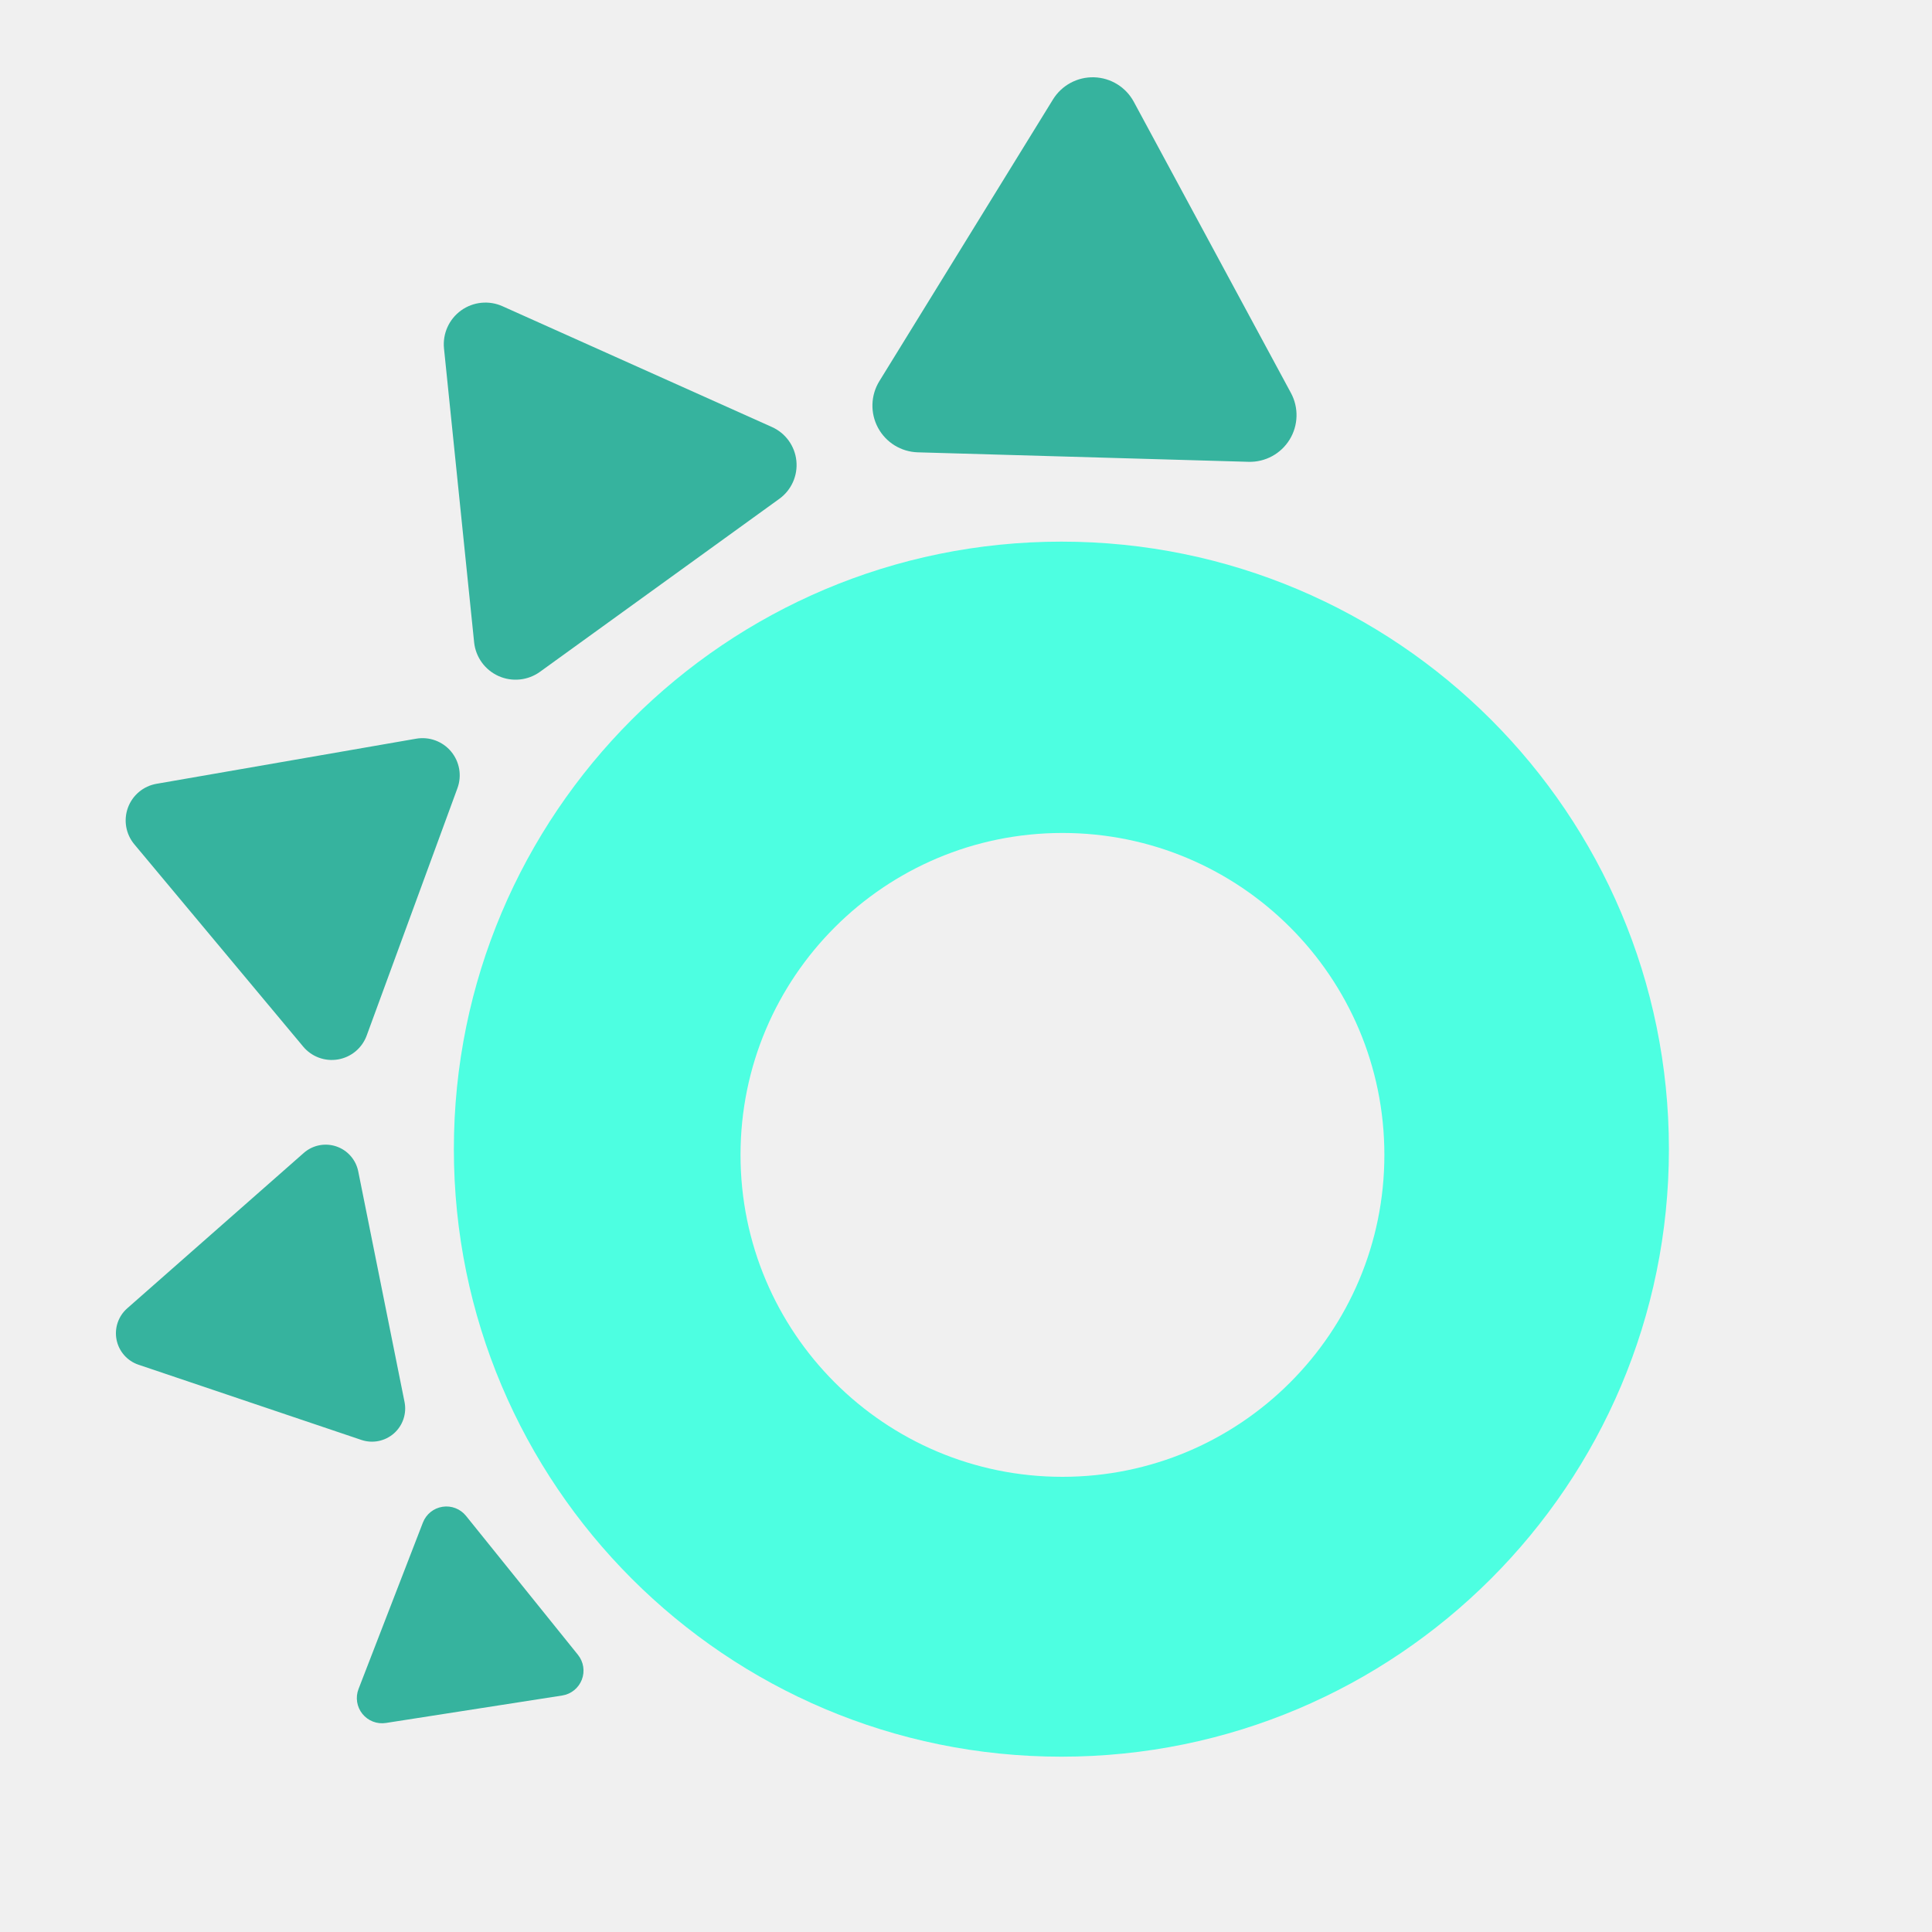
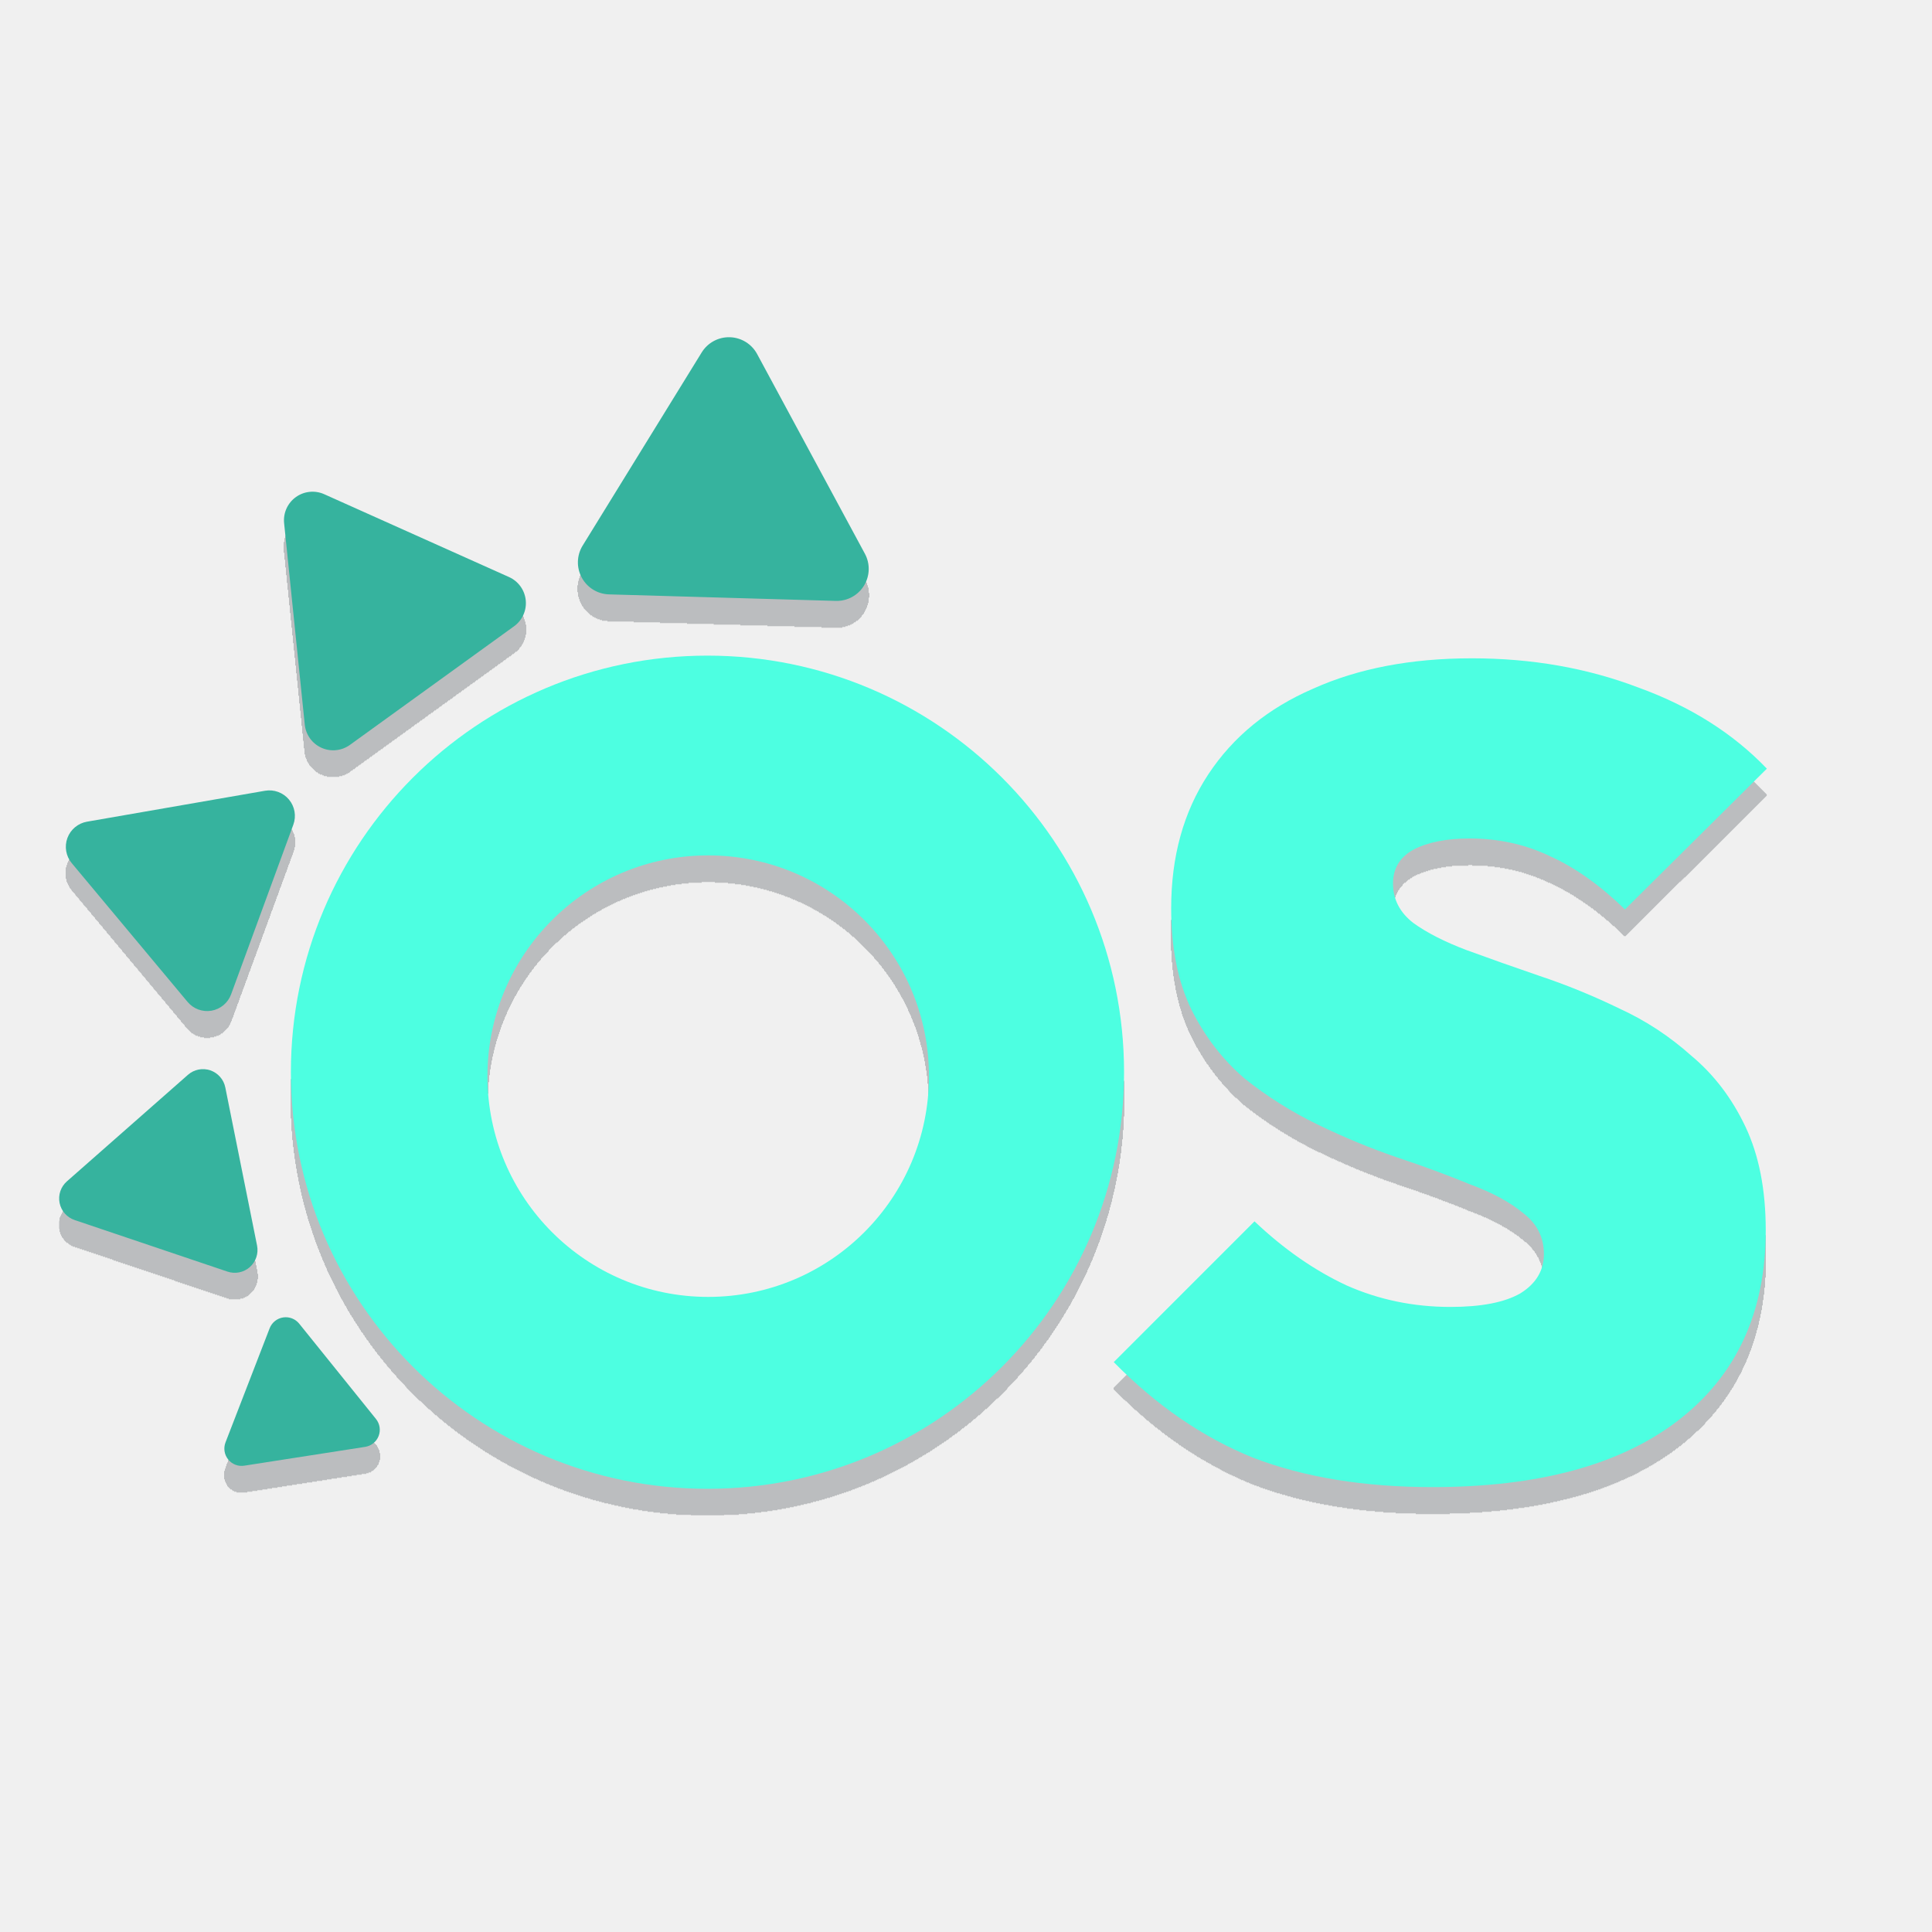
<svg xmlns="http://www.w3.org/2000/svg" width="200" height="200" viewBox="0 0 200 200" fill="none">
-   <g clip-path="url(#clip0_355_231)">
-     <path fill-rule="evenodd" clip-rule="evenodd" d="M113.256 8.002C114.982 8.052 116.551 9.018 117.371 10.538L133.637 40.679C134.457 42.199 134.404 44.041 133.498 45.511C132.592 46.982 130.97 47.857 129.244 47.807L95.008 46.824C93.282 46.774 91.713 45.807 90.893 44.287C90.073 42.767 90.126 40.925 91.032 39.455L109.002 10.298C109.908 8.828 111.529 7.952 113.256 8.002Z" fill="#36B39E" />
-     <path fill-rule="evenodd" clip-rule="evenodd" d="M47.727 32.141C48.977 31.238 50.613 31.071 52.019 31.701L79.913 44.206C81.32 44.836 82.283 46.169 82.44 47.702C82.597 49.236 81.925 50.736 80.675 51.639L55.9 69.544C54.65 70.447 53.014 70.614 51.608 69.984C50.201 69.353 49.238 68.02 49.081 66.487L45.963 36.078C45.806 34.545 46.478 33.044 47.727 32.141Z" fill="#36B39E" />
-     <path fill-rule="evenodd" clip-rule="evenodd" d="M13.245 83.607C13.719 82.316 14.845 81.375 16.201 81.139L43.081 76.47C44.436 76.235 45.814 76.74 46.696 77.796C47.577 78.853 47.828 80.299 47.355 81.59L37.958 107.203C37.484 108.495 36.358 109.436 35.002 109.671C33.647 109.906 32.269 109.401 31.387 108.345L13.904 87.401C13.022 86.345 12.771 84.899 13.245 83.607Z" fill="#36B39E" />
-     <path fill-rule="evenodd" clip-rule="evenodd" d="M12.067 138.697C11.826 137.493 12.245 136.252 13.166 135.441L31.444 119.353C32.365 118.541 33.65 118.283 34.813 118.676C35.976 119.069 36.842 120.052 37.084 121.256L41.877 145.129C42.119 146.332 41.7 147.574 40.779 148.385C39.857 149.196 38.573 149.454 37.409 149.061L14.338 141.276C13.175 140.884 12.309 139.901 12.067 138.697Z" fill="#36B39E" />
-     <path fill-rule="evenodd" clip-rule="evenodd" d="M37.516 177.42C36.932 176.695 36.779 175.713 37.115 174.844L43.779 157.616C44.115 156.747 44.889 156.124 45.809 155.981C46.729 155.837 47.656 156.196 48.241 156.921L59.829 171.306C60.413 172.031 60.566 173.013 60.23 173.882C59.894 174.751 59.12 175.374 58.2 175.518L39.948 178.361C39.028 178.504 38.101 178.146 37.516 177.42Z" fill="#36B39E" />
-     <path fill-rule="evenodd" clip-rule="evenodd" d="M109.875 181.851C144.608 181.851 172.765 153.694 172.765 118.96C172.765 84.227 144.608 56.07 109.875 56.07C75.141 56.07 46.984 84.227 46.984 118.96C46.984 153.694 75.141 181.851 109.875 181.851ZM143.31 119.554C143.31 137.959 128.39 152.88 109.984 152.88C91.579 152.88 76.658 137.959 76.658 119.554C76.658 101.148 91.579 86.228 109.984 86.228C128.39 86.228 143.31 101.148 143.31 119.554Z" fill="#4DFFE1" />
+   <g filter="url(#filter0_d_565_246)">
+     <path fill-rule="evenodd" clip-rule="evenodd" d="M75.556 34.91C76.739 34.944 77.815 35.607 78.377 36.649L89.531 57.317C90.094 58.359 90.058 59.622 89.436 60.63C88.815 61.639 87.703 62.239 86.519 62.205L63.043 61.53C61.859 61.496 60.784 60.833 60.221 59.791C59.659 58.749 59.695 57.486 60.316 56.478L72.639 36.484C73.26 35.476 74.372 34.876 75.556 34.91Z" fill="#36B39E" />
+     <path fill-rule="evenodd" clip-rule="evenodd" d="M30.622 51.462C31.479 50.843 32.601 50.728 33.565 51.161L52.692 59.735C53.657 60.167 54.317 61.081 54.425 62.133C54.533 63.184 54.072 64.213 53.215 64.832L36.226 77.11C35.369 77.729 34.247 77.844 33.283 77.412C32.318 76.979 31.658 76.065 31.55 75.014L29.412 54.162C29.304 53.111 29.765 52.081 30.622 51.462Z" fill="#36B39E" />
+     <path fill-rule="evenodd" clip-rule="evenodd" d="M6.977 86.753C7.302 85.868 8.074 85.223 9.004 85.061L27.436 81.859C28.365 81.698 29.31 82.045 29.914 82.769C30.519 83.493 30.691 84.485 30.366 85.37L23.923 102.933C23.598 103.819 22.826 104.464 21.896 104.626C20.967 104.787 20.022 104.44 19.417 103.716L7.429 89.355C6.824 88.63 6.652 87.639 6.977 86.753Z" fill="#36B39E" />
+     <path fill-rule="evenodd" clip-rule="evenodd" d="M6.169 124.529C6.004 123.704 6.291 122.852 6.923 122.296L19.456 111.264C20.088 110.708 20.969 110.531 21.766 110.8C22.564 111.07 23.158 111.744 23.323 112.569L26.611 128.939C26.776 129.765 26.489 130.616 25.857 131.172C25.225 131.728 24.344 131.905 23.547 131.636L7.726 126.298C6.929 126.029 6.335 125.354 6.169 124.529Z" fill="#36B39E" />
+     <path fill-rule="evenodd" clip-rule="evenodd" d="M23.62 151.082C23.22 150.585 23.115 149.912 23.345 149.316L27.914 137.502C28.145 136.907 28.675 136.479 29.306 136.381C29.938 136.282 30.573 136.528 30.974 137.026L38.92 146.89C39.321 147.387 39.426 148.06 39.195 148.656C38.965 149.252 38.434 149.679 37.803 149.778L25.288 151.727C24.656 151.826 24.021 151.58 23.62 151.082Z" fill="#36B39E" />
+     <path fill-rule="evenodd" clip-rule="evenodd" d="M73.237 154.12C97.055 154.12 116.362 134.813 116.362 110.995C116.362 87.178 97.055 67.87 73.237 67.87C49.42 67.87 30.112 87.178 30.112 110.995C30.112 134.813 49.42 154.12 73.237 154.12ZM96.165 111.402C96.165 124.023 85.933 134.255 73.312 134.255C60.691 134.255 50.46 124.023 50.46 111.402C50.46 98.782 60.691 88.55 73.312 88.55C85.933 88.55 96.165 98.782 96.165 111.402Z" fill="#4DFFE1" />
+     <path d="M148.284 153.944C141.212 153.944 135.033 152.934 129.749 150.913C124.542 148.815 119.724 145.512 115.294 141.005L129.865 126.433C132.896 129.309 136.082 131.524 139.424 133.078C142.766 134.554 146.341 135.293 150.149 135.293C153.335 135.293 155.744 134.826 157.376 133.894C159.008 132.884 159.824 131.524 159.824 129.814C159.824 128.104 159.125 126.705 157.726 125.617C156.327 124.452 154.462 123.441 152.13 122.586C149.877 121.654 147.351 120.721 144.553 119.789C141.833 118.856 139.113 117.729 136.393 116.408C133.673 115.087 131.148 113.494 128.816 111.629C126.562 109.686 124.736 107.316 123.337 104.518C121.938 101.642 121.239 98.145 121.239 94.026C121.239 88.664 122.521 84.04 125.086 80.154C127.65 76.269 131.264 73.316 135.927 71.295C140.59 69.197 146.069 68.148 152.364 68.148C158.581 68.148 164.332 69.158 169.616 71.178C174.978 73.121 179.408 75.919 182.905 79.572L168.217 94.143C165.653 91.656 163.088 89.83 160.524 88.664C157.959 87.421 155.161 86.799 152.13 86.799C149.721 86.799 147.778 87.188 146.302 87.965C144.903 88.742 144.204 89.908 144.204 91.462C144.204 93.094 144.903 94.454 146.302 95.542C147.701 96.552 149.527 97.485 151.781 98.34C154.112 99.195 156.638 100.088 159.358 101.021C162.156 101.953 164.914 103.08 167.634 104.401C170.354 105.645 172.841 107.277 175.095 109.297C177.426 111.24 179.292 113.688 180.69 116.641C182.089 119.594 182.789 123.169 182.789 127.366C182.789 135.837 179.758 142.404 173.696 147.066C167.712 151.652 159.241 153.944 148.284 153.944Z" fill="#4DFFE1" />
  </g>
  <defs>
-     <clipPath id="clip0_355_231">
-       <rect width="161" height="174" fill="white" transform="translate(12 8)" />
-     </clipPath>
+     <filter id="filter0_d_565_246" x="6.123" y="34.908" width="176.782" height="121.955" filterUnits="userSpaceOnUse" color-interpolation-filters="sRGB">
+       <feFlood flood-opacity="0" result="BackgroundImageFix" />
+       <feColorMatrix in="SourceAlpha" type="matrix" values="0 0 0 0 0 0 0 0 0 0 0 0 0 0 0 0 0 0 127 0" result="hardAlpha" />
+       <feOffset dy="2.743" />
+       <feColorMatrix type="matrix" values="0 0 0 0 0.117 0 0 0 0 0.148 0 0 0 0 0.18 0 0 0 0.25 0" />
+       <feBlend mode="normal" in2="BackgroundImageFix" result="effect1_dropShadow_565_246" />
+       <feBlend mode="normal" in="SourceGraphic" in2="effect1_dropShadow_565_246" result="shape" />
+     </filter>
  </defs>
</svg>
